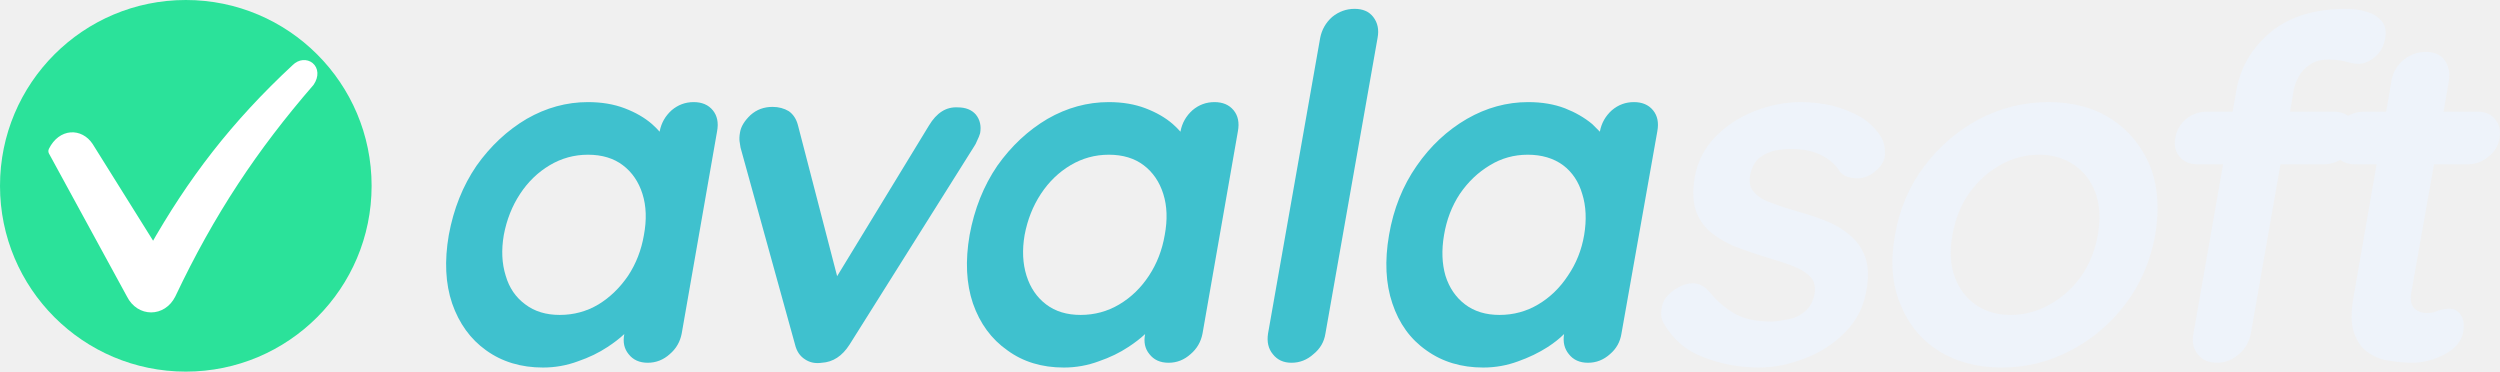
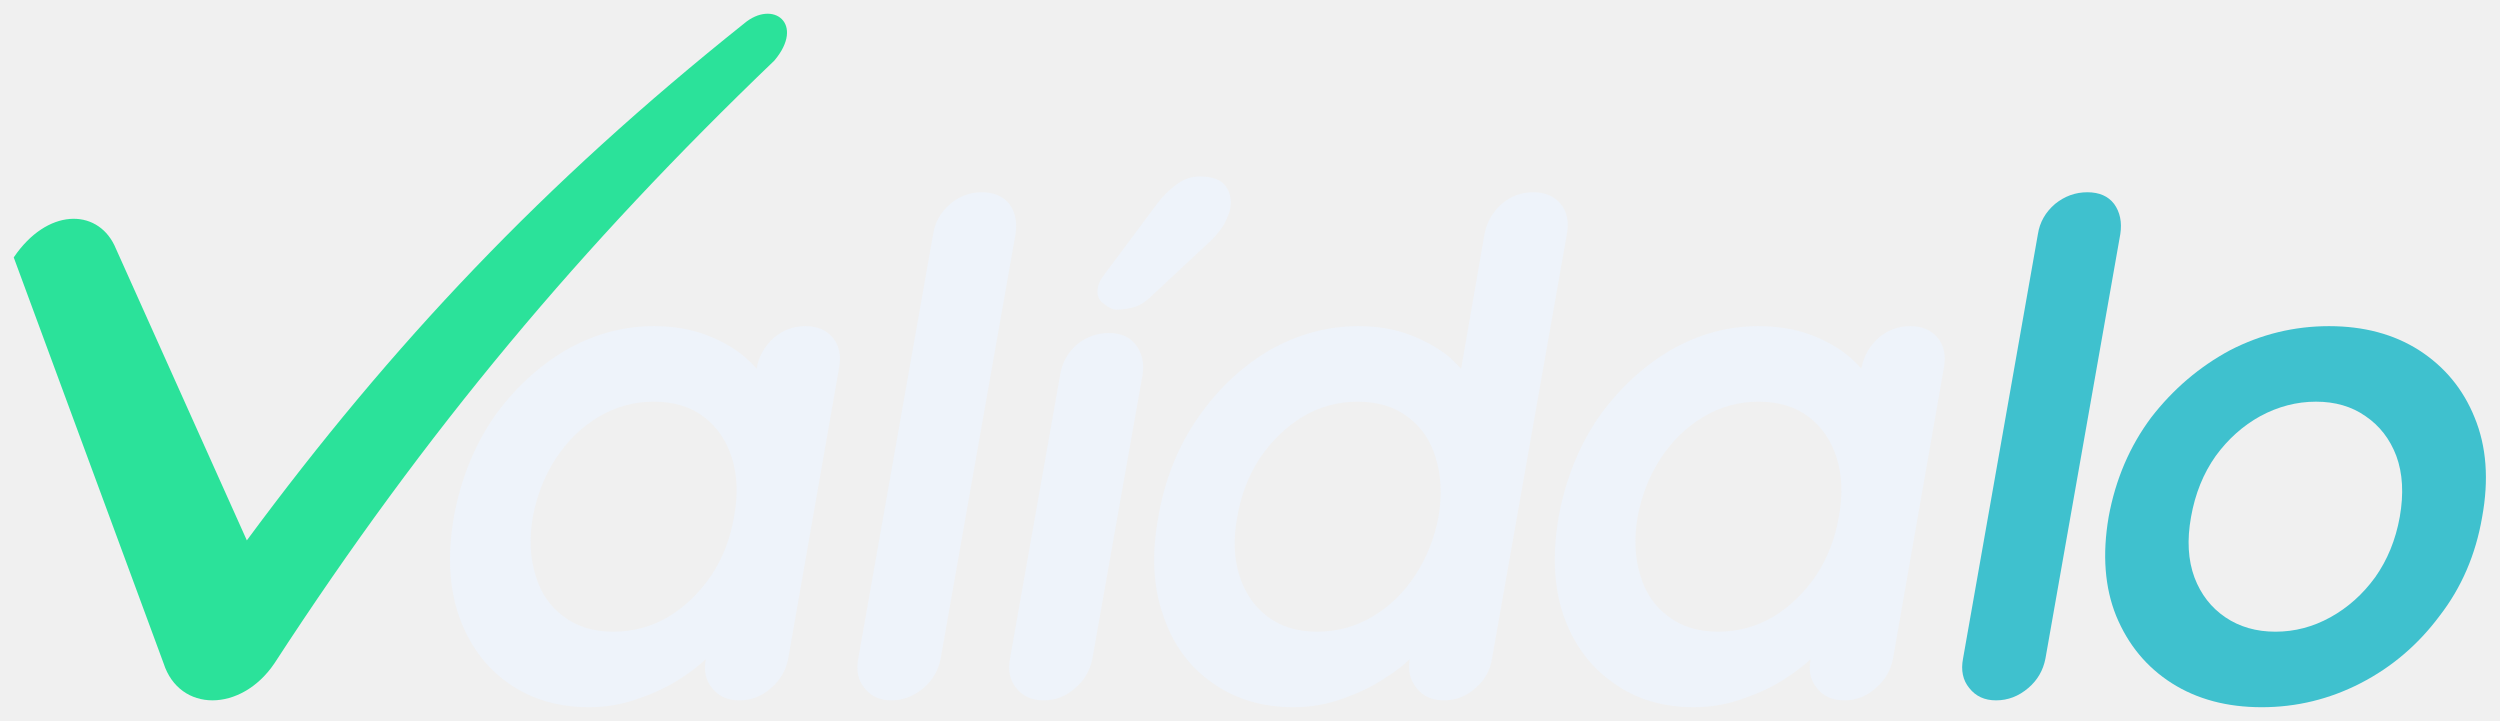
- <svg xmlns="http://www.w3.org/2000/svg" viewBox="0 0 522.74 77.7" width="522.74" height="77.7" role="img" aria-label="Valídalo">
-   <g transform="translate(0 0) scale(0.8094) translate(-2 -2)">
-     <circle cx="50" cy="50" r="48" fill="#2BE29A" />
-     <path d="M24 38 C26 34 30 34 32 37 L47 61 C56 45 66 32 80 19 C82 17 85 19 83 22 C70 37 60 52 51 71 C49 75 44 75 42 71 Z" fill="#FFFFFF" stroke="#FFFFFF" stroke-width="2.4" stroke-linejoin="round" transform="translate(50 50) scale(1.12) translate(-54.5 -46)" />
-   </g>
-   <g transform="translate(85.14 75.85)">
-     <path d="M59.9-54.5L59.9-54.5Q62.5-54.5 63.9-52.8Q65.3-51.1 64.8-48.4L64.8-48.4L57.4-6.1Q56.9-3.5 54.9-1.8Q52.9 0 50.3 0Q47.7 0 46.3-1.8L46.3-1.8Q44.9-3.5 45.4-6L45.4-6Q43.9-4.6 41.9-3.3L41.9-3.3Q39.2-1.5 35.7-0.3Q32.2 1 28.4 1L28.4 1Q21.5 1 16.5-2.6Q11.6-6.1 9.4-12.4Q7.3-18.6 8.7-26.7L8.7-26.7Q10.2-34.9 14.5-41.2Q18.9-47.4 25.0-51.0Q31.1-54.5 37.8-54.5L37.8-54.5Q42.1-54.5 45.5-53.2Q48.9-51.9 51.2-49.9L51.2-49.9Q52.1-49.1 52.8-48.3L52.8-48.3L52.8-48.4Q53.3-51 55.3-52.8Q57.3-54.5 59.9-54.5ZM31.9-10L31.9-10Q36.3-10 40.0-12.2Q43.6-14.4 46.2-18.2Q48.7-22 49.5-26.7L49.5-26.7Q50.4-31.5 49.2-35.3Q48.0-39.1 45.1-41.3Q42.2-43.5 37.8-43.5L37.8-43.5Q33.5-43.5 29.8-41.3Q26.1-39.1 23.6-35.3Q21.1-31.5 20.2-26.7L20.2-26.7Q19.4-22 20.6-18.2Q21.7-14.4 24.7-12.2Q27.6-10 31.9-10ZM76.4-53.5L76.4-53.5Q78.3-53.5 79.8-52.6Q81.2-51.6 81.7-49.7L81.7-49.7L89.9-18.1L109.1-49.6Q111.5-53.6 115.1-53.4L115.1-53.4Q117.6-53.4 118.9-51.9Q120.2-50.3 119.8-48L119.8-48Q119.6-47.3 119.2-46.5Q118.9-45.7 118.4-45L118.4-45L92.5-3.8Q90.2-0.2 86.7 0L86.7 0Q84.7 0.3 83.2-0.7Q81.6-1.7 81.1-3.8L81.1-3.8L69.7-45Q69.6-45.5 69.5-46.3Q69.4-47.1 69.6-48.2L69.6-48.2Q69.9-50 71.8-51.8Q73.7-53.5 76.4-53.5ZM168.8-54.5L168.8-54.5Q171.4-54.5 172.8-52.8Q174.2-51.1 173.7-48.4L173.7-48.4L166.3-6.1Q165.8-3.5 163.8-1.8Q161.8 0 159.2 0Q156.6 0 155.2-1.8L155.2-1.8Q153.8-3.5 154.3-6L154.3-6Q152.8-4.6 150.8-3.3L150.8-3.3Q148.1-1.5 144.6-0.3Q141.1 1 137.3 1L137.3 1Q130.4 1 125.5-2.6Q120.5-6.1 118.3-12.4Q116.2-18.6 117.6-26.7L117.6-26.7Q119.1-34.9 123.4-41.2Q127.8-47.4 133.9-51.0Q140.0-54.5 146.7-54.5L146.7-54.5Q151.0-54.5 154.4-53.2Q157.8-51.9 160.1-49.9L160.1-49.9Q161.0-49.1 161.7-48.3L161.7-48.3L161.7-48.4Q162.2-51 164.2-52.8Q166.2-54.5 168.8-54.5ZM140.8-10L140.8-10Q145.2-10 148.9-12.2Q152.6-14.4 155.1-18.2Q157.6-22 158.4-26.7L158.4-26.7Q159.3-31.5 158.1-35.3Q156.9-39.1 154.0-41.3Q151.1-43.5 146.7-43.5L146.7-43.5Q142.4-43.5 138.7-41.3Q135.0-39.1 132.5-35.3Q130.0-31.5 129.1-26.7L129.1-26.7Q128.3-22 129.5-18.2Q130.7-14.4 133.6-12.2Q136.5-10 140.8-10ZM202.9-67.9L192.0-6.1Q191.6-3.5 189.5-1.8Q187.5 0 184.9 0L184.9 0Q182.4 0 181.0-1.8Q179.6-3.5 180.0-6.1L180.0-6.1L190.9-67.9Q191.4-70.5 193.4-72.3Q195.5-74 198.1-74L198.1-74Q200.7-74 202.0-72.3Q203.4-70.5 202.9-67.9L202.9-67.9ZM256.5-54.5L256.5-54.5Q259.1-54.5 260.5-52.8Q261.9-51.1 261.4-48.4L261.4-48.4L253.9-6.1Q253.5-3.5 251.5-1.8Q249.5 0 246.9 0Q244.3 0 242.9-1.8L242.9-1.8Q241.5-3.5 241.9-6L241.9-6Q240.5-4.6 238.5-3.3L238.5-3.3Q235.7-1.5 232.3-0.3Q228.8 1 225.0 1L225.0 1Q218.1 1 213.1-2.6Q208.1-6.1 206.0-12.4Q203.9-18.6 205.3-26.7L205.3-26.7Q206.7-34.9 211.1-41.2Q215.4-47.4 221.6-51.0Q227.7-54.5 234.4-54.5L234.4-54.5Q238.7-54.5 242.1-53.2Q245.4-51.9 247.8-49.9L247.8-49.9Q248.6-49.1 249.4-48.3L249.4-48.3L249.4-48.4Q249.9-51 251.9-52.8Q253.9-54.5 256.5-54.5ZM228.4-10L228.4-10Q232.8-10 236.5-12.2Q240.2-14.4 242.7-18.2Q245.3-22 246.1-26.7L246.1-26.7Q246.9-31.5 245.7-35.3Q244.6-39.1 241.7-41.3Q238.7-43.5 234.3-43.5L234.3-43.5Q230.0-43.5 226.4-41.3Q222.7-39.1 220.1-35.3Q217.6-31.5 216.8-26.7L216.8-26.7Q216.0-22 217.1-18.2Q218.3-14.4 221.2-12.2Q224.1-10 228.4-10Z" fill="#3FC1CE" />
-     <path d="M262.7-8.3L262.7-8.3Q261.9-9.7 262.4-11.9Q262.9-14.1 265.7-15.7L265.7-15.7Q267.4-16.7 269.2-16.6Q271.0-16.4 272.4-14.7L272.4-14.7Q274.8-11.8 277.7-10.2Q280.6-8.6 285.4-8.6L285.4-8.6Q286.9-8.7 288.8-9.1Q290.7-9.4 292.2-10.7Q293.8-11.9 294.3-14.5L294.3-14.5Q294.6-16.7 293.4-18Q292.1-19.3 289.8-20.2Q287.5-21.1 284.7-21.9L284.7-21.9Q281.7-22.8 278.7-23.9Q275.6-25 273.2-26.8Q270.8-28.5 269.6-31.4Q268.5-34.3 269.2-38.7L269.2-38.7Q270.1-43.7 273.5-47.2Q276.9-50.7 281.7-52.6Q286.5-54.5 291.4-54.5L291.4-54.5Q294.5-54.5 297.8-53.8Q301.0-53 303.9-51.4Q306.7-49.7 308.3-47L308.3-47Q309.1-45.5 309.0-43.4Q308.8-41.3 306.4-39.6L306.4-39.6Q304.7-38.4 302.7-38.6Q300.7-38.7 299.6-39.9L299.6-39.9Q298.3-42.1 295.7-43.4Q293.1-44.7 289.4-44.7L289.4-44.7Q287.9-44.7 286.1-44.4Q284.3-44 282.8-42.9Q281.3-41.7 280.8-39.2L280.8-39.2Q280.4-36.9 281.7-35.6Q282.9-34.2 285.3-33.4Q287.7-32.5 290.5-31.7L290.5-31.7Q293.4-30.9 296.3-29.8Q299.2-28.7 301.4-26.9Q303.7-25.1 304.8-22.3Q305.9-19.4 305.1-15L305.1-15Q304.2-9.9 300.6-6.3Q297.0-2.7 292.2-0.9Q287.3 1 282.6 1L282.6 1Q276.7 1 271.2-1.1Q265.7-3.1 262.7-8.3ZM365.5-26.7L365.5-26.7Q364.0-18.5 359.3-12.3Q354.5-6 347.7-2.5Q341.0 1 333.4 1L333.4 1Q325.8 1 320.2-2.5Q314.7-6 312.2-12.3Q309.6-18.5 311.1-26.7L311.1-26.7Q312.5-34.9 317.3-41.2Q322.0-47.4 328.8-51.0Q335.6-54.5 343.2-54.5L343.2-54.5Q350.8-54.5 356.3-51.0Q361.8-47.4 364.4-41.2Q366.9-34.9 365.5-26.7ZM353.5-26.7L353.5-26.7Q354.4-31.8 353.0-35.6Q351.6-39.3 348.5-41.4Q345.4-43.5 341.2-43.5L341.2-43.5Q337.0-43.5 333.2-41.4Q329.4-39.3 326.7-35.6Q324.0-31.8 323.1-26.7L323.1-26.7Q322.2-21.7 323.6-17.9Q325.0-14.2 328.0-12.1Q331.1-10 335.3-10L335.3-10Q339.5-10 343.3-12.1Q347.2-14.2 349.9-17.9Q352.6-21.7 353.5-26.7ZM405.5-74L405.5-74Q407.7-74 409.7-73.4Q411.7-72.8 412.8-71.5Q414.0-70.1 413.6-67.9L413.6-67.9Q413.2-65.4 411.5-64.0Q409.8-62.5 407.9-62.5L407.9-62.5Q407.0-62.5 405.2-63.0Q403.5-63.4 401.8-63.4L401.8-63.4Q399.3-63.4 397.8-62.3Q396.2-61.2 395.5-59.8Q394.7-58.3 394.5-57.2L394.5-57.2L393.7-52.5L402.8-52.5Q405.2-52.5 406.5-51.0Q407.8-49.4 407.4-47Q407.0-44.6 405.1-43.1Q403.2-41.5 400.8-41.5L400.8-41.5L391.7-41.5L385.5-6.1Q385.0-3.5 383.0-1.8Q381.0 0 378.4 0Q375.8 0 374.4-1.8Q373.0-3.5 373.5-6.1L373.5-6.1L379.7-41.5L374.3-41.5Q371.9-41.5 370.6-43.1Q369.3-44.6 369.7-47Q370.1-49.4 372.0-51.0Q373.9-52.5 376.3-52.5L376.3-52.5L381.7-52.5L382.5-57.1Q383.8-64.2 389.6-69.1Q395.5-74 405.5-74ZM409.2-52.5L409.2-52.5L413.8-52.5L414.9-58.9Q415.3-61.5 417.4-63.3Q419.5-65 422.1-65Q424.7-65 426.0-63.3Q427.3-61.5 426.9-58.9L426.9-58.9L425.8-52.5L432.9-52.5Q435.3-52.5 436.6-50.9Q437.9-49.3 437.5-46.9L437.5-46.9Q437.1-44.6 435.2-43.1Q433.3-41.5 430.9-41.5L430.9-41.5L423.8-41.5L419.0-14.4Q418.8-13 419.2-12.1Q419.6-11.2 420.5-10.8Q421.3-10.4 422.4-10.4L422.4-10.4Q423.6-10.4 424.7-10.9Q425.8-11.3 427.1-11.3L427.1-11.3Q428.5-11.3 429.4-10Q430.3-8.7 429.9-6.4L429.9-6.4Q429.4-3.6 426.1-1.8Q422.7 0 419.2 0L419.2 0Q417.1 0 414.6-0.4Q412.1-0.7 410.1-2.1Q408.1-3.4 407.1-6.2Q406.1-9 407.0-13.9L407.0-13.9L411.8-41.5L407.2-41.5Q404.8-41.5 403.5-43.1Q402.2-44.7 402.6-47.1L402.6-47.1Q403.0-49.4 404.9-51.0Q406.8-52.5 409.2-52.5Z" fill="#EEF3FA" />
+ <svg xmlns="http://www.w3.org/2000/svg" viewBox="0 0 364.1 105" width="364.1" height="105" role="img" aria-label="Valídalo">
+   <path d="M0 -64.51C4.85 -71.68 12.02 -71.68 14.65 -66.3L33.95 -23.3C55.13 -51.97 77.16 -75.26 106.35 -98.56C110.57 -102.14 115.31 -98.56 110.78 -93.18C82.75 -66.3 60.09 -39.42 37.96 -5.38C33.11 1.79 24.15 1.79 21.83 -5.38Z" fill="#2BE29A" transform="translate(2 102)" />
+   <g transform="translate(57.4 102)">
+     <path d="M59.9-54.5L59.9-54.5Q62.5-54.5 63.9-52.8Q65.3-51.1 64.8-48.4L64.8-48.4L57.4-6.1Q56.9-3.5 54.9-1.8Q52.9 0 50.3 0Q47.7 0 46.3-1.8L46.3-1.8Q44.9-3.5 45.4-6L45.4-6Q43.9-4.6 41.9-3.3L41.9-3.3Q39.2-1.5 35.7-0.3Q32.2 1 28.4 1L28.4 1Q21.5 1 16.5-2.6Q11.6-6.1 9.4-12.4Q7.3-18.6 8.7-26.7L8.7-26.7Q10.2-34.9 14.5-41.2Q18.9-47.4 25.0-51.0Q31.1-54.5 37.8-54.5L37.8-54.5Q42.1-54.5 45.5-53.2Q48.9-51.9 51.2-49.9L51.2-49.9Q52.1-49.1 52.8-48.3L52.8-48.3L52.8-48.4Q53.3-51 55.3-52.8Q57.3-54.5 59.9-54.5ZM31.9-10L31.9-10Q36.3-10 40.0-12.2Q43.6-14.4 46.2-18.2Q48.7-22 49.5-26.7L49.5-26.7Q50.4-31.5 49.2-35.3Q48.0-39.1 45.1-41.3Q42.2-43.5 37.8-43.5L37.8-43.5Q33.5-43.5 29.8-41.3Q26.1-39.1 23.6-35.3Q21.1-31.5 20.2-26.7L20.2-26.7Q19.4-22 20.6-18.2Q21.7-14.4 24.7-12.2Q27.6-10 31.9-10ZM90.5-67.9L79.6-6.1Q79.1-3.5 77.1-1.8Q75.0 0 72.4 0L72.4 0Q69.9 0 68.5-1.8Q67.1-3.5 67.6-6.1L67.6-6.1L78.5-67.9Q78.9-70.5 81.0-72.3Q83.0-74 85.6-74L85.6-74Q88.2-74 89.6-72.3Q90.9-70.5 90.5-67.9L90.5-67.9ZM109.0-47.4L101.7-6.1Q101.2-3.5 99.2-1.8Q97.2 0 94.6 0L94.6 0Q92.0 0 90.6-1.8Q89.2-3.5 89.7-6.1L89.7-6.1L97.0-47.4Q97.4-50 99.4-51.8Q101.5-53.5 104.1-53.5L104.1-53.5Q106.7-53.5 108.0-51.8Q109.4-50 109.0-47.4L109.0-47.4ZM105.2-56.9L105.2-56.9Q104.4-56.9 103.3-57.8Q102.2-58.6 102.5-60.2L102.5-60.2Q102.7-61.1 103.5-62.1L103.5-62.1L111.1-72.3Q112.3-73.9 113.9-75.1Q115.5-76.3 117.3-76.3L117.3-76.3Q120.1-76.3 121.1-74.9Q122.2-73.4 121.7-71.3L121.7-71.3Q121.4-70.3 120.8-69.2Q120.1-68.1 119.0-67L119.0-67L110.0-58.6Q108.8-57.5 107.5-57.2Q106.3-56.9 105.2-56.9ZM165.9-74L165.9-74Q168.5-74 169.9-72.3Q171.3-70.6 170.8-67.9L170.8-67.9L159.9-6.1Q159.5-3.5 157.5-1.8Q155.5 0 152.9 0Q150.3 0 148.9-1.8L148.9-1.8Q147.5-3.5 147.9-6L147.9-6Q146.5-4.6 144.4-3.3L144.4-3.3Q141.7-1.5 138.3-0.3Q134.8 1 131.0 1L131.0 1Q124.1 1 119.1-2.6Q114.1-6.1 112.0-12.4Q109.8-18.6 111.3-26.7L111.3-26.7Q112.7-34.9 117.1-41.2Q121.4-47.4 127.5-51.0Q133.7-54.5 140.4-54.5L140.4-54.5Q144.7-54.5 148.0-53.2Q151.4-51.9 153.8-49.9L153.8-49.9Q154.6-49.1 155.4-48.3L155.4-48.3L158.8-67.9Q159.3-70.5 161.3-72.3Q163.3-74 165.9-74ZM134.4-10L134.4-10Q138.8-10 142.5-12.2Q146.2-14.4 148.7-18.2Q151.2-22 152.1-26.7L152.1-26.7Q152.9-31.5 151.7-35.3Q150.6-39.1 147.6-41.3Q144.7-43.5 140.3-43.5L140.3-43.5Q136.0-43.5 132.3-41.3Q128.7-39.1 126.1-35.3Q123.6-31.5 122.8-26.7L122.8-26.7Q121.9-22 123.1-18.2Q124.3-14.4 127.2-12.2Q130.1-10 134.4-10ZM220.8-54.5L220.8-54.5Q223.4-54.5 224.8-52.8Q226.2-51.1 225.7-48.4L225.7-48.4L218.3-6.1Q217.8-3.5 215.8-1.8Q213.8 0 211.2 0Q208.6 0 207.2-1.8L207.2-1.8Q205.8-3.5 206.3-6L206.3-6Q204.8-4.6 202.8-3.3L202.8-3.3Q200.1-1.5 196.6-0.3Q193.1 1 189.3 1L189.3 1Q182.4 1 177.5-2.6Q172.5-6.1 170.3-12.4Q168.2-18.6 169.6-26.7L169.6-26.7Q171.1-34.9 175.4-41.2Q179.8-47.4 185.9-51.0Q192.0-54.5 198.7-54.5L198.7-54.5Q203.0-54.5 206.4-53.2Q209.8-51.9 212.1-49.9L212.1-49.9Q213.0-49.1 213.7-48.3L213.7-48.3L213.7-48.4Q214.2-51 216.2-52.8Q218.2-54.5 220.8-54.5ZM192.8-10L192.8-10Q197.2-10 200.9-12.2Q204.5-14.4 207.1-18.2Q209.6-22 210.4-26.7L210.4-26.7Q211.3-31.5 210.1-35.3Q208.9-39.1 206.0-41.3Q203.1-43.5 198.7-43.5L198.7-43.5Q194.4-43.5 190.7-41.3Q187.0-39.1 184.5-35.3Q182.0-31.5 181.1-26.7L181.1-26.7Q180.3-22 181.5-18.2Q182.6-14.4 185.6-12.2Q188.5-10 192.8-10Z" fill="#EEF3FA" />
+     <path d="M251.4-67.9L240.5-6.1Q240.0-3.5 238.0-1.8Q235.9 0 233.3 0L233.3 0Q230.8 0 229.4-1.8Q228.0-3.5 228.5-6.1L228.5-6.1L239.4-67.9Q239.8-70.5 241.9-72.3Q244.0-74 246.6-74L246.6-74Q249.2-74 250.5-72.3Q251.8-70.5 251.4-67.9L251.4-67.9ZM304.1-26.7L304.1-26.7Q302.7-18.5 297.9-12.3Q293.2-6 286.4-2.5Q279.6 1 272.0 1L272.0 1Q264.4 1 258.9-2.5Q253.4-6 250.8-12.3Q248.3-18.5 249.7-26.7L249.7-26.7Q251.2-34.9 255.9-41.2Q260.7-47.4 267.4-51.0Q274.2-54.5 281.8-54.5L281.8-54.5Q289.4-54.5 294.9-51.0Q300.5-47.4 303.0-41.2Q305.6-34.9 304.1-26.7ZM292.1-26.7L292.1-26.7Q293.0-31.8 291.6-35.6Q290.2-39.3 287.1-41.4Q284.1-43.5 279.9-43.5L279.9-43.5Q275.7-43.5 271.8-41.4Q268.0-39.3 265.3-35.6Q262.6-31.8 261.7-26.7L261.7-26.7Q260.8-21.7 262.2-17.9Q263.6-14.2 266.7-12.1Q269.8-10 274.0-10L274.0-10Q278.2-10 282.0-12.1Q285.8-14.2 288.5-17.9Q291.2-21.7 292.1-26.7Z" fill="#3FC1CE" />
  </g>
</svg>
